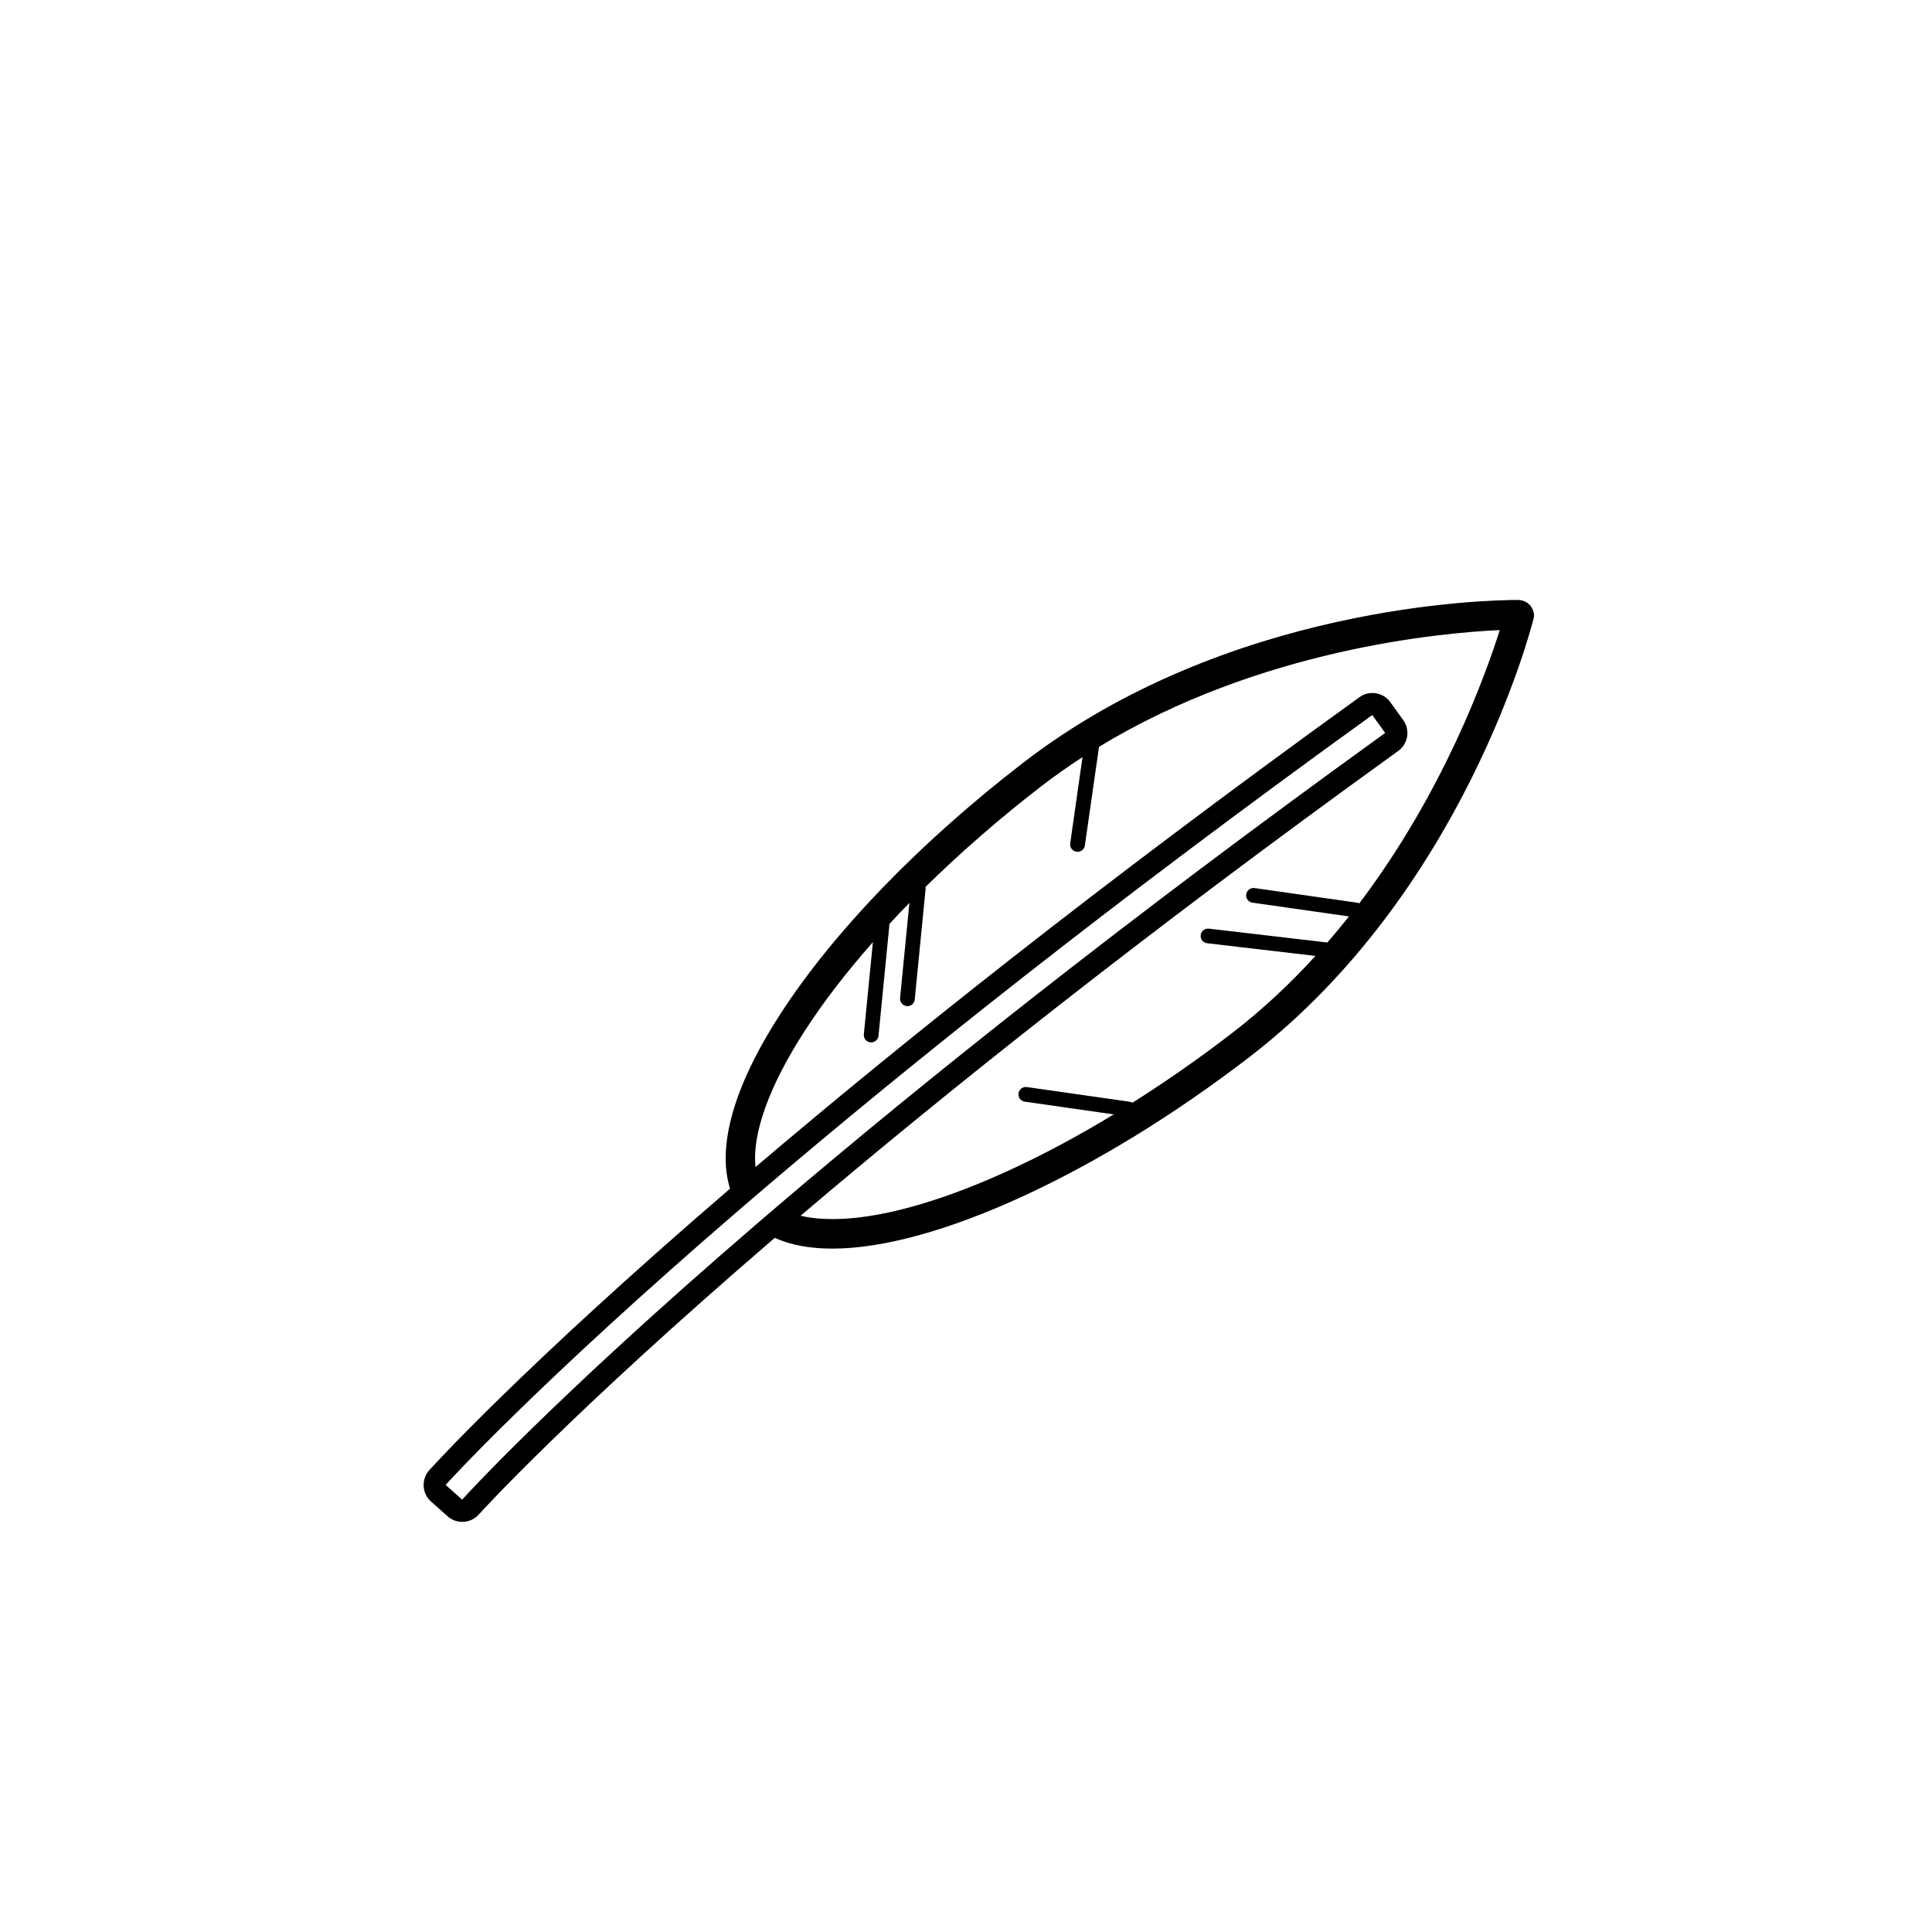
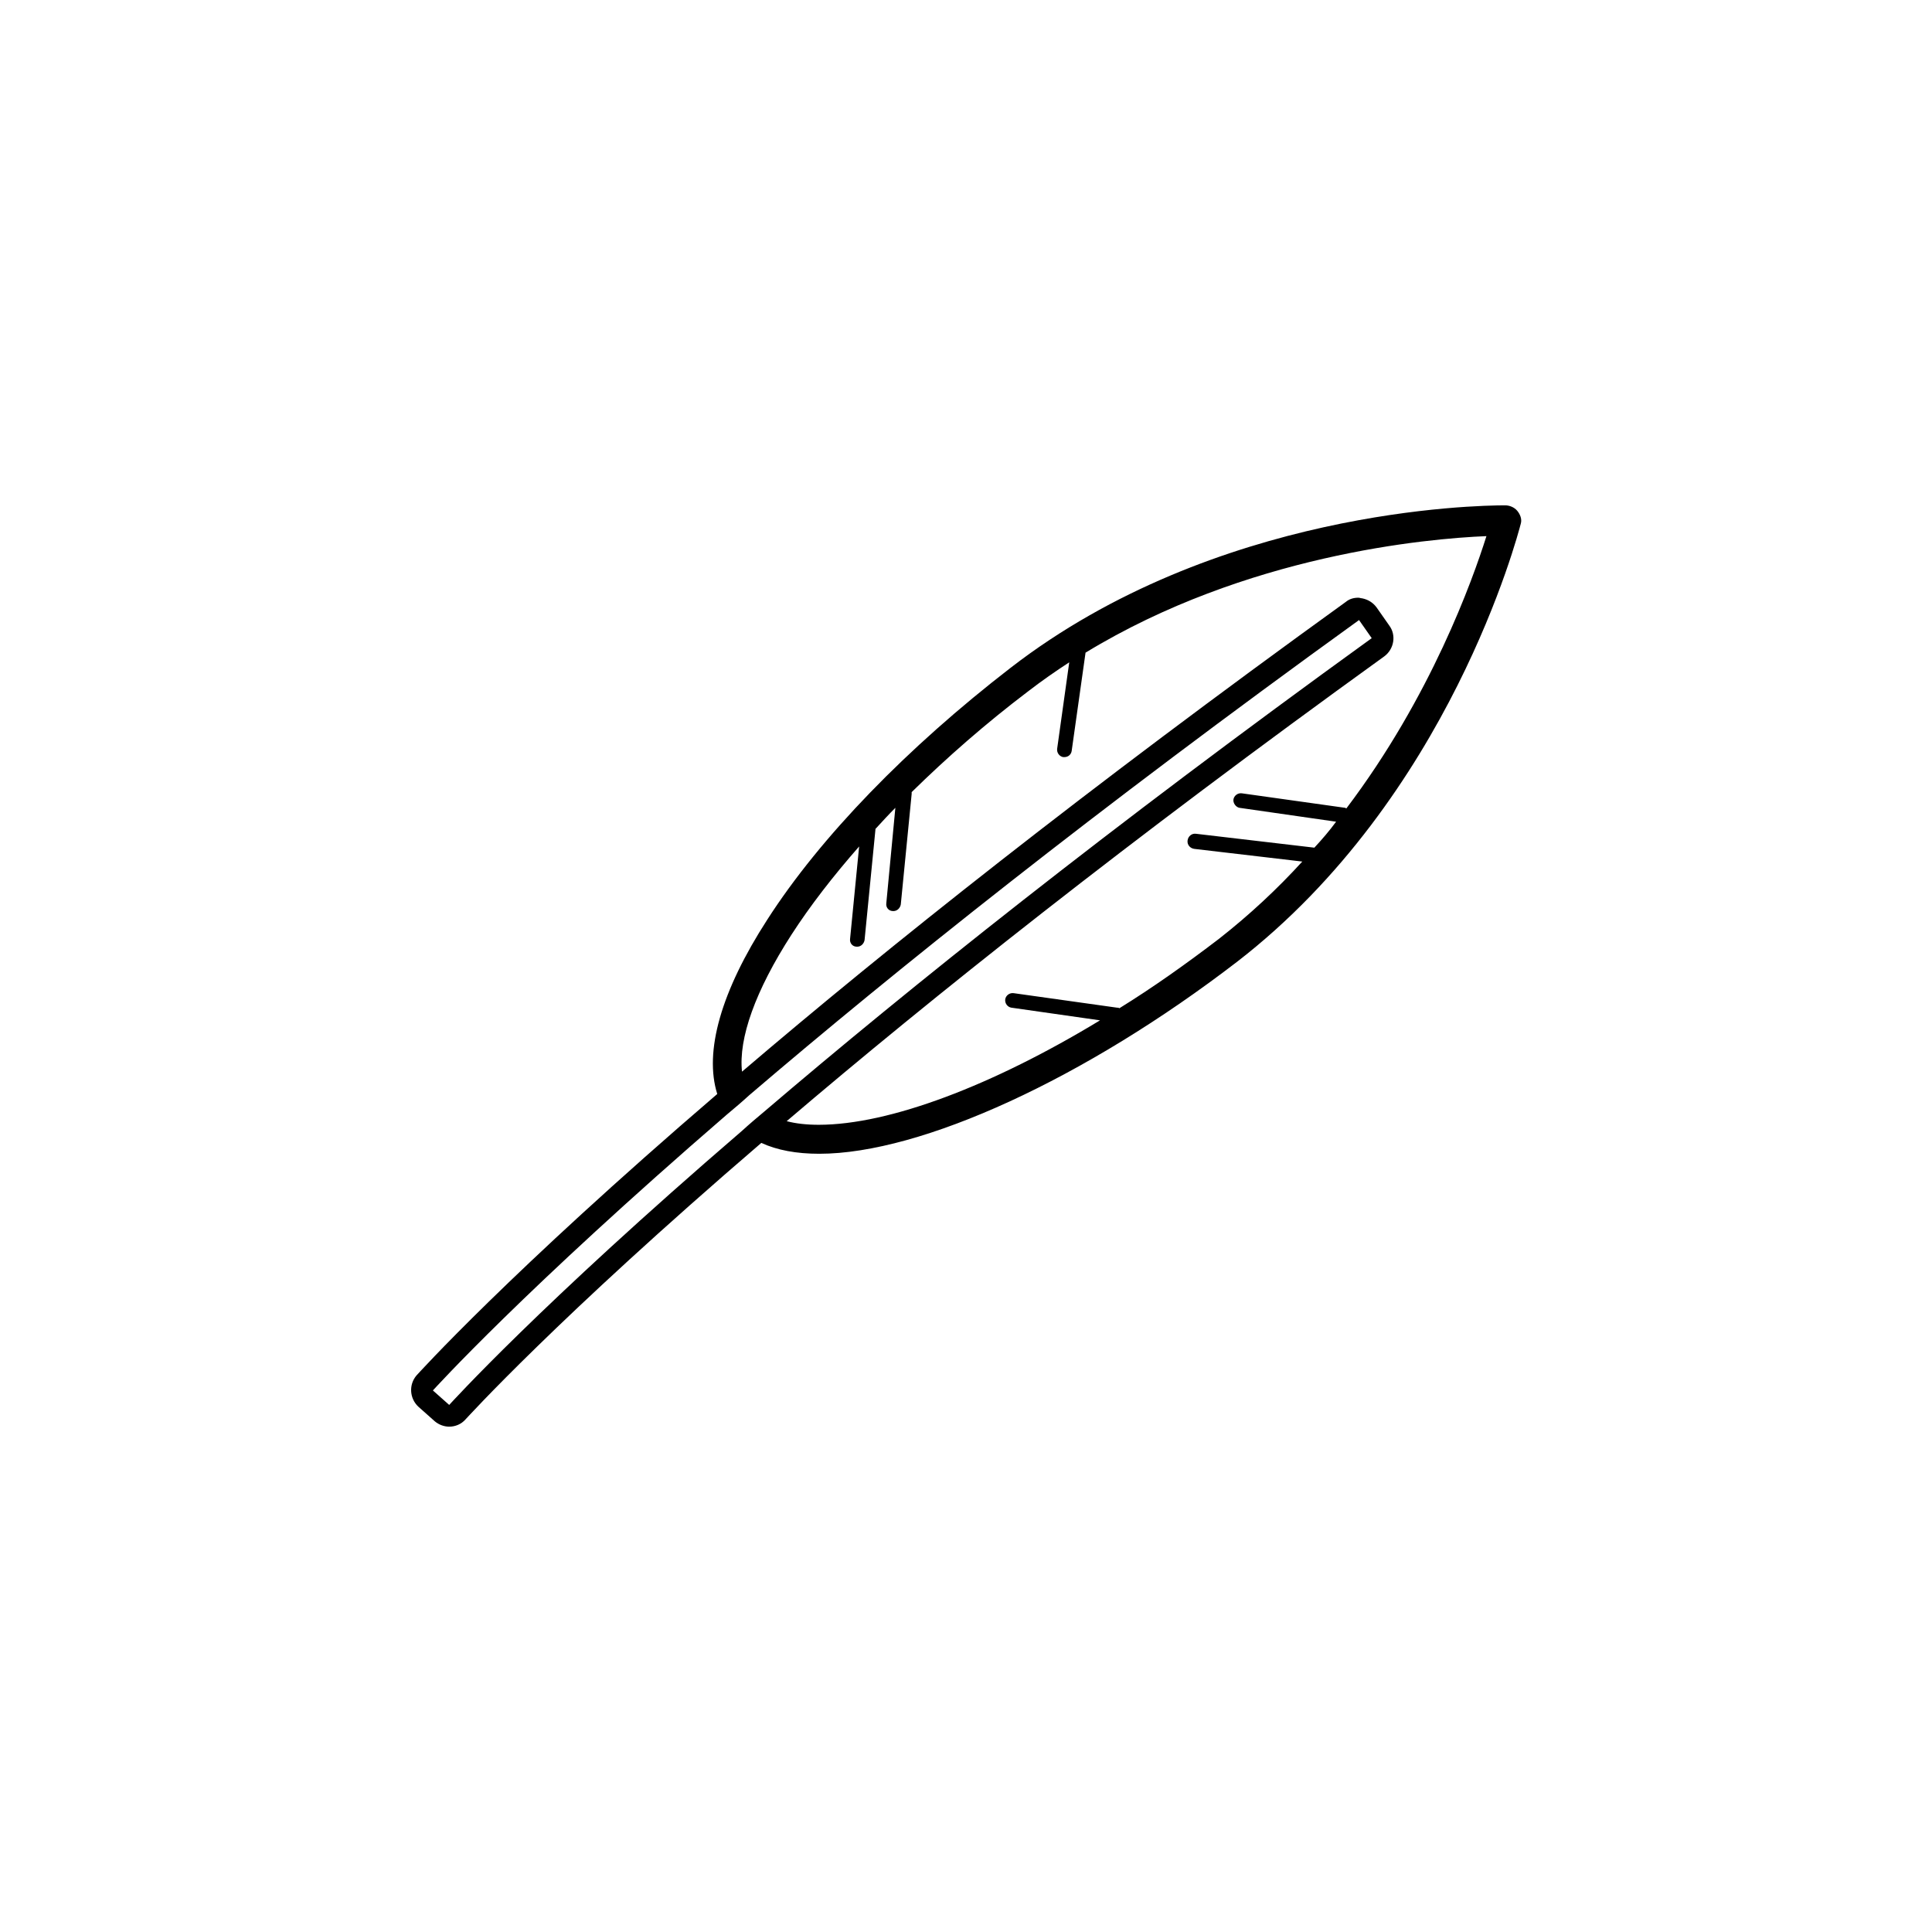
- <svg xmlns="http://www.w3.org/2000/svg" version="1.1" width="32" height="32" viewBox="0 0 32 32">
-   <g>
- </g>
-   <path d="M25.346 10.031c-0.046-0.059-0.127-0.094-0.203-0.094-0.481 0-4.795 0.075-8.19 2.692-1.714 1.32-3.145 2.801-4.030 4.169-0.767 1.186-1.051 2.19-0.831 2.89-3.46 2.974-4.958 4.636-4.983 4.664-0.134 0.151-0.121 0.382 0.030 0.518l0.274 0.244c0.070 0.062 0.157 0.093 0.243 0.093 0.101 0 0.201-0.041 0.274-0.122 0.025-0.028 1.504-1.661 4.902-4.582 0.262 0.118 0.58 0.178 0.957 0.178 1.693 0 4.408-1.249 6.917-3.182 3.525-2.717 4.65-7.074 4.696-7.258 0.019-0.073-0.008-0.15-0.054-0.209zM12.502 20.299c-3.366 2.898-4.823 4.512-4.847 4.54l-0.274-0.244c0.025-0.028 1.492-1.653 4.874-4.566 0.122-0.105 0.246-0.211 0.374-0.32 2.41-2.057 5.723-4.71 10.1-7.866l0.214 0.297c-4.363 3.146-7.663 5.788-10.063 7.835-0.128 0.11-0.254 0.218-0.378 0.324zM22.511 14.961c-0.007-0.003-0.015-0.007-0.023-0.008l-1.709-0.244c-0.067-0.008-0.128 0.037-0.138 0.104-0.010 0.067 0.037 0.129 0.104 0.138l1.598 0.228c-0.115 0.146-0.234 0.289-0.358 0.432l-1.963-0.23c-0.067-0.007-0.127 0.040-0.135 0.107s0.040 0.127 0.107 0.135l1.794 0.21c-0.411 0.451-0.869 0.884-1.38 1.277-0.546 0.421-1.1 0.806-1.65 1.154-0.013-0.007-0.026-0.013-0.041-0.015l-1.709-0.244c-0.066-0.010-0.128 0.037-0.138 0.104-0.010 0.067 0.037 0.129 0.104 0.138l1.473 0.211c-1.785 1.083-3.492 1.734-4.658 1.734-0.198 0-0.375-0.019-0.528-0.056 2.382-2.026 5.632-4.622 9.898-7.698 0.164-0.118 0.201-0.347 0.083-0.511l-0.214-0.297c-0.057-0.079-0.142-0.132-0.238-0.147-0.020-0.003-0.039-0.005-0.058-0.005-0.077 0-0.151 0.023-0.214 0.069-4.313 3.11-7.596 5.733-10.004 7.783-0.059-0.55 0.223-1.341 0.822-2.266 0.308-0.476 0.687-0.966 1.122-1.46l-0.15 1.527c-0.007 0.067 0.042 0.127 0.11 0.134 0.004 0 0.008 0 0.012 0 0.062 0 0.115-0.046 0.121-0.11l0.18-1.834c0-0.005-0.002-0.010-0.002-0.014 0.109-0.118 0.218-0.236 0.334-0.353l-0.155 1.576c-0.006 0.067 0.042 0.127 0.11 0.134 0.004 0 0.008 0.001 0.012 0.001 0.062 0 0.115-0.047 0.121-0.11l0.18-1.834c0.001-0.010-0.002-0.020-0.003-0.030 0.582-0.571 1.228-1.136 1.926-1.674 0.221-0.17 0.447-0.328 0.676-0.477l-0.204 1.429c-0.010 0.067 0.037 0.129 0.104 0.138 0.006 0.001 0.012 0.002 0.018 0.002 0.059 0 0.112-0.044 0.121-0.105l0.234-1.634c2.659-1.617 5.654-1.889 6.638-1.934-0.235 0.741-0.928 2.678-2.328 4.528z" fill="#000000" />
+ <svg xmlns="http://www.w3.org/2000/svg" version="1.1" id="Layer_1" x="0px" y="0px" viewBox="0 0 32 32" style="enable-background:new 0 0 32 32;" xml:space="preserve">
+   <path d="M25.13,8.46c-0.05-0.06-0.13-0.09-0.2-0.09c-0.48,0-4.8,0.07-8.19,2.69c-1.71,1.32-3.15,2.8-4.03,4.17  c-0.77,1.19-1.05,2.19-0.83,2.89c-3.46,2.97-4.96,4.64-4.98,4.66c-0.13,0.15-0.12,0.38,0.03,0.52l0.27,0.24  c0.07,0.06,0.16,0.09,0.24,0.09c0.1,0,0.2-0.04,0.27-0.12c0.03-0.03,1.5-1.66,4.9-4.58c0.26,0.12,0.58,0.18,0.96,0.18  c1.69,0,4.41-1.25,6.92-3.18c3.52-2.72,4.65-7.07,4.7-7.26C25.21,8.6,25.18,8.52,25.13,8.46L25.13,8.46z M12.29,18.73  c-3.37,2.9-4.82,4.51-4.85,4.54l-0.27-0.24c0.03-0.03,1.49-1.65,4.87-4.57c0.12-0.1,0.25-0.21,0.37-0.32  c2.41-2.06,5.72-4.71,10.1-7.87l0.21,0.3c-4.36,3.15-7.66,5.79-10.06,7.84C12.54,18.51,12.41,18.62,12.29,18.73z M22.3,13.39  c-0.01,0-0.01-0.01-0.02-0.01l-1.71-0.24c-0.07-0.01-0.13,0.04-0.14,0.1s0.04,0.13,0.1,0.14l1.6,0.23  c-0.11,0.15-0.23,0.29-0.36,0.43l-1.96-0.23c-0.07-0.01-0.13,0.04-0.14,0.11s0.04,0.13,0.11,0.14l1.79,0.21  c-0.41,0.45-0.87,0.88-1.38,1.28c-0.55,0.42-1.1,0.81-1.65,1.15c-0.01-0.01-0.03-0.01-0.04-0.01l-1.71-0.24  c-0.07-0.01-0.13,0.04-0.14,0.1c-0.01,0.07,0.04,0.13,0.1,0.14l1.47,0.21c-1.78,1.08-3.49,1.73-4.66,1.73  c-0.2,0-0.38-0.02-0.53-0.06c2.38-2.03,5.63-4.62,9.9-7.7c0.16-0.12,0.2-0.35,0.08-0.51l-0.21-0.3c-0.06-0.08-0.14-0.13-0.24-0.15  c-0.02,0-0.04-0.01-0.06-0.01c-0.08,0-0.15,0.02-0.21,0.07c-4.31,3.11-7.6,5.73-10,7.78c-0.06-0.55,0.22-1.34,0.82-2.27  c0.31-0.48,0.69-0.97,1.12-1.46l-0.15,1.53c-0.01,0.07,0.04,0.13,0.11,0.13c0,0,0.01,0,0.01,0c0.06,0,0.11-0.05,0.12-0.11l0.18-1.83  c0-0.01,0-0.01,0-0.01c0.11-0.12,0.22-0.24,0.33-0.35l-0.15,1.58c-0.01,0.07,0.04,0.13,0.11,0.13c0,0,0.01,0,0.01,0  c0.06,0,0.11-0.05,0.12-0.11l0.18-1.83c0-0.01,0-0.02,0-0.03c0.58-0.57,1.23-1.14,1.93-1.67c0.22-0.17,0.45-0.33,0.68-0.48  l-0.2,1.43c-0.01,0.07,0.04,0.13,0.1,0.14c0.01,0,0.01,0,0.02,0c0.06,0,0.11-0.04,0.12-0.1l0.23-1.63c2.66-1.62,5.65-1.89,6.64-1.93  C24.39,9.61,23.7,11.54,22.3,13.39L22.3,13.39z" />
</svg>
